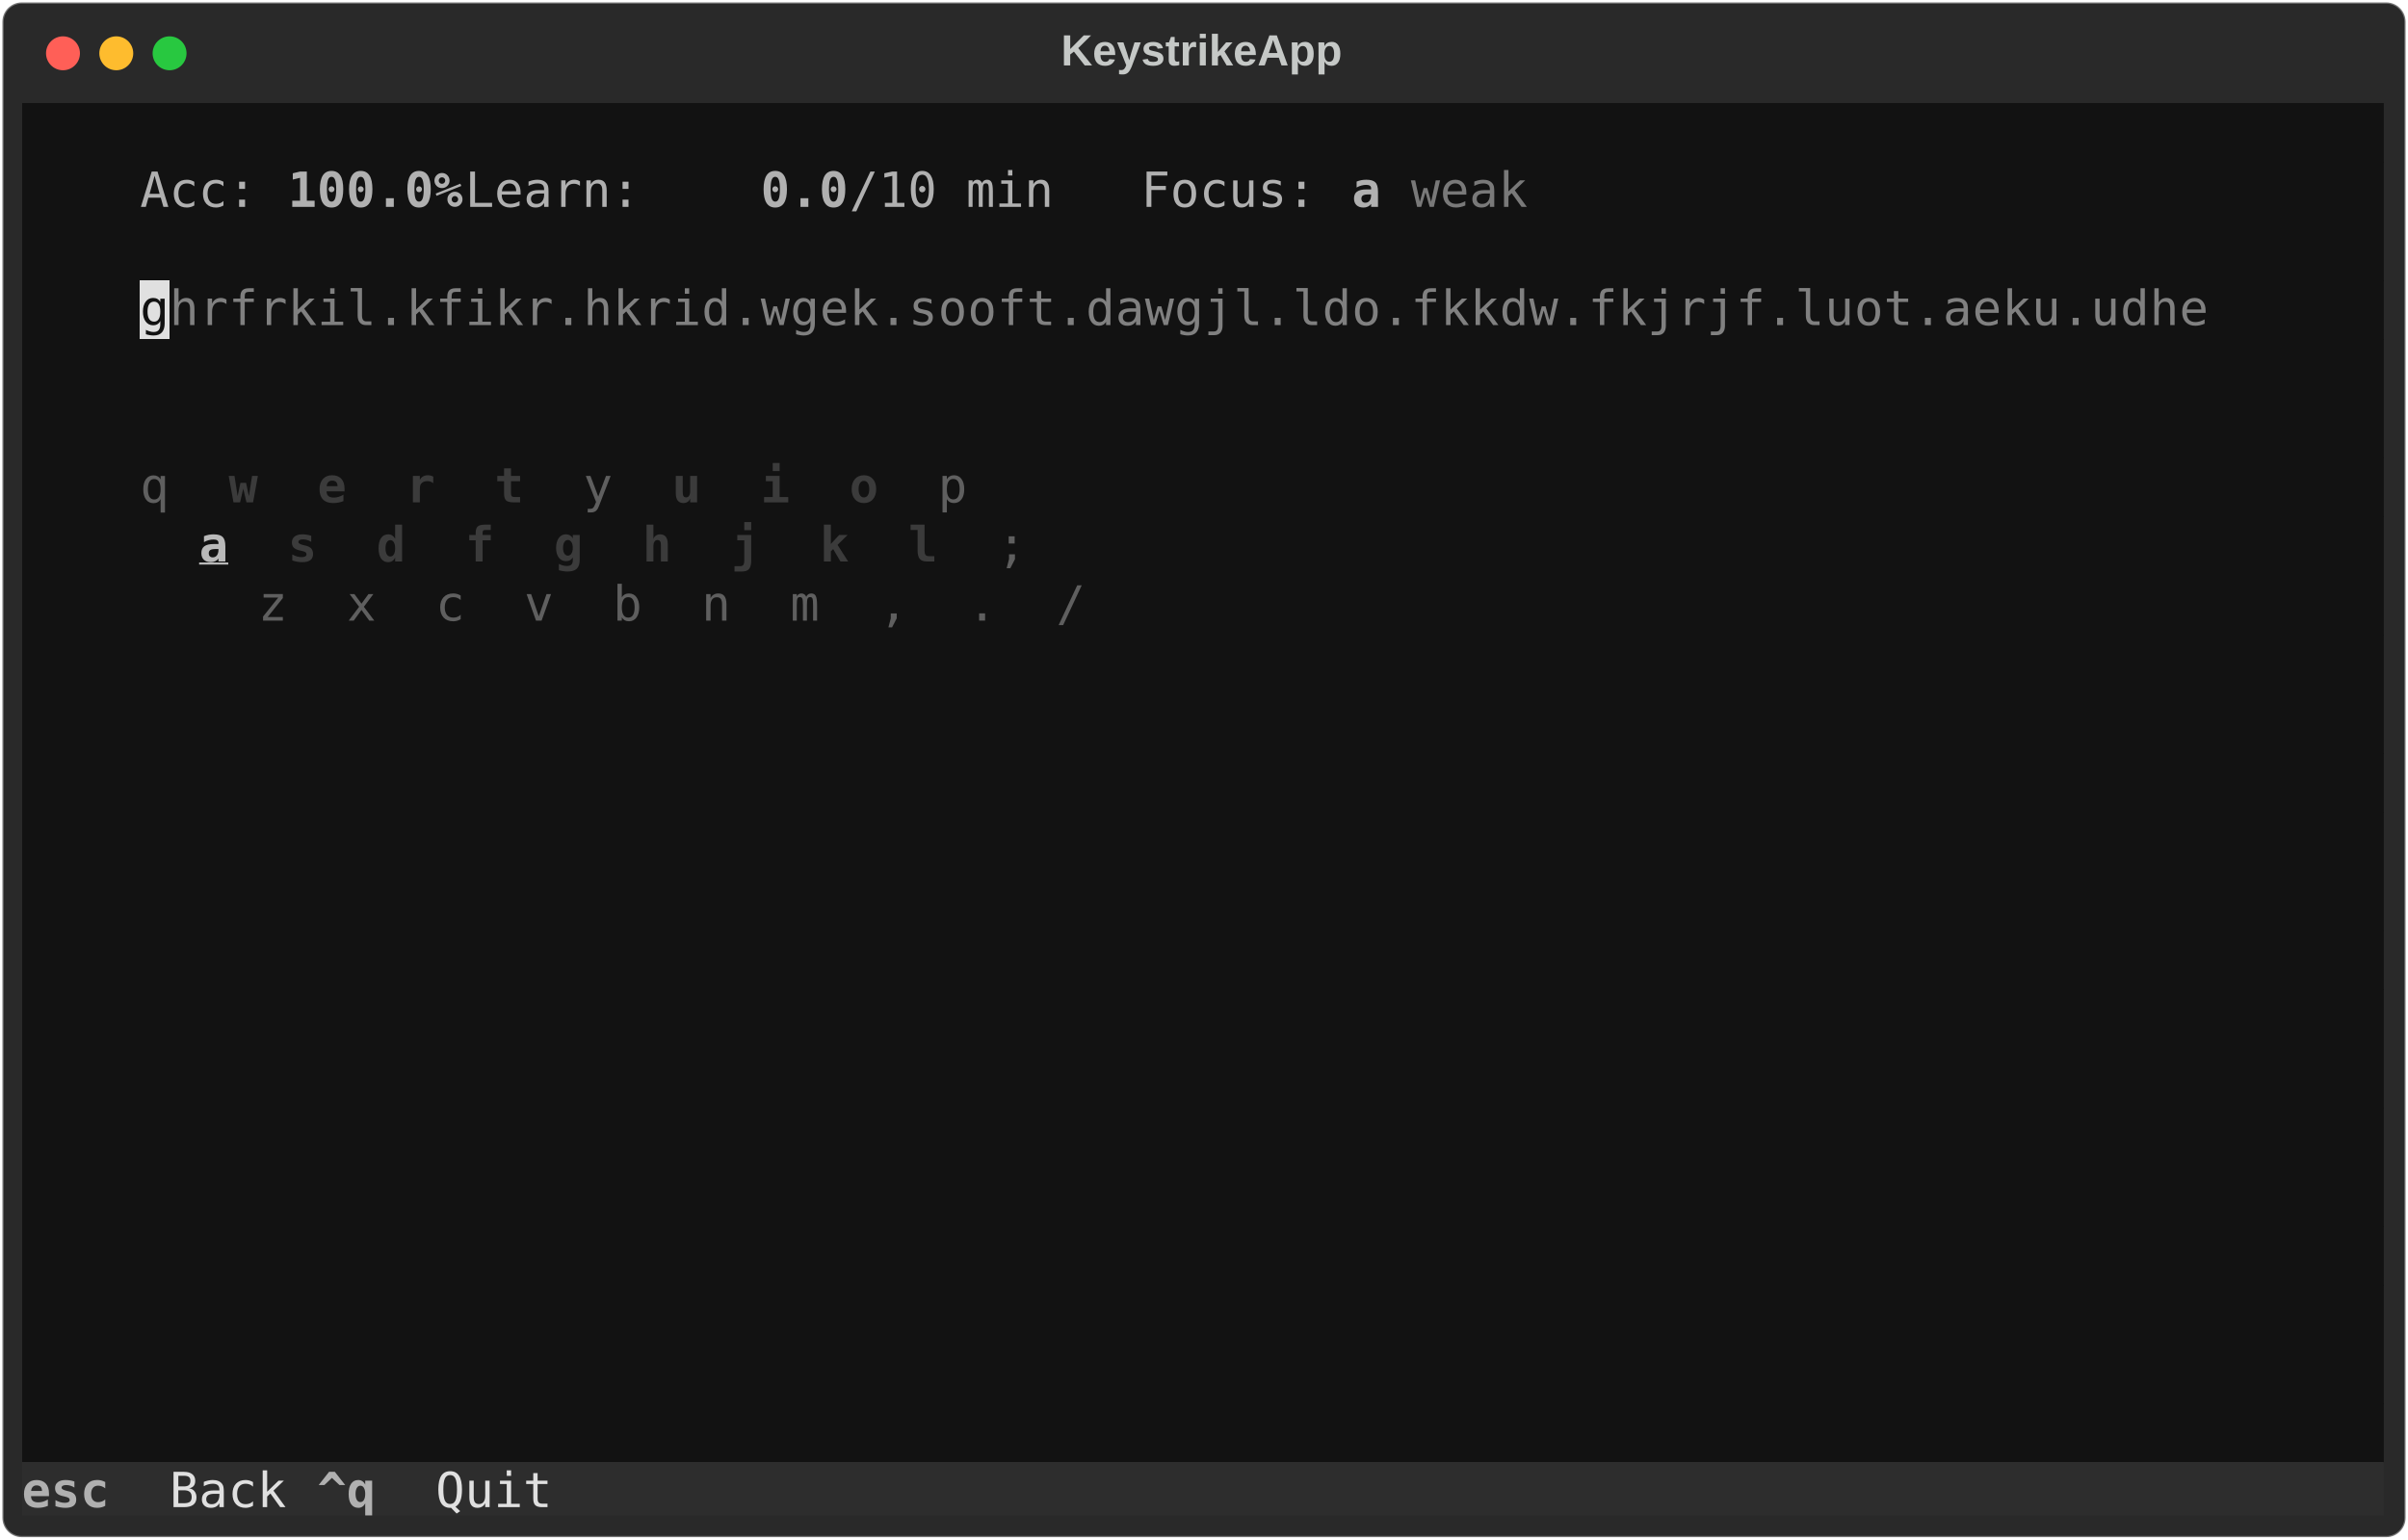
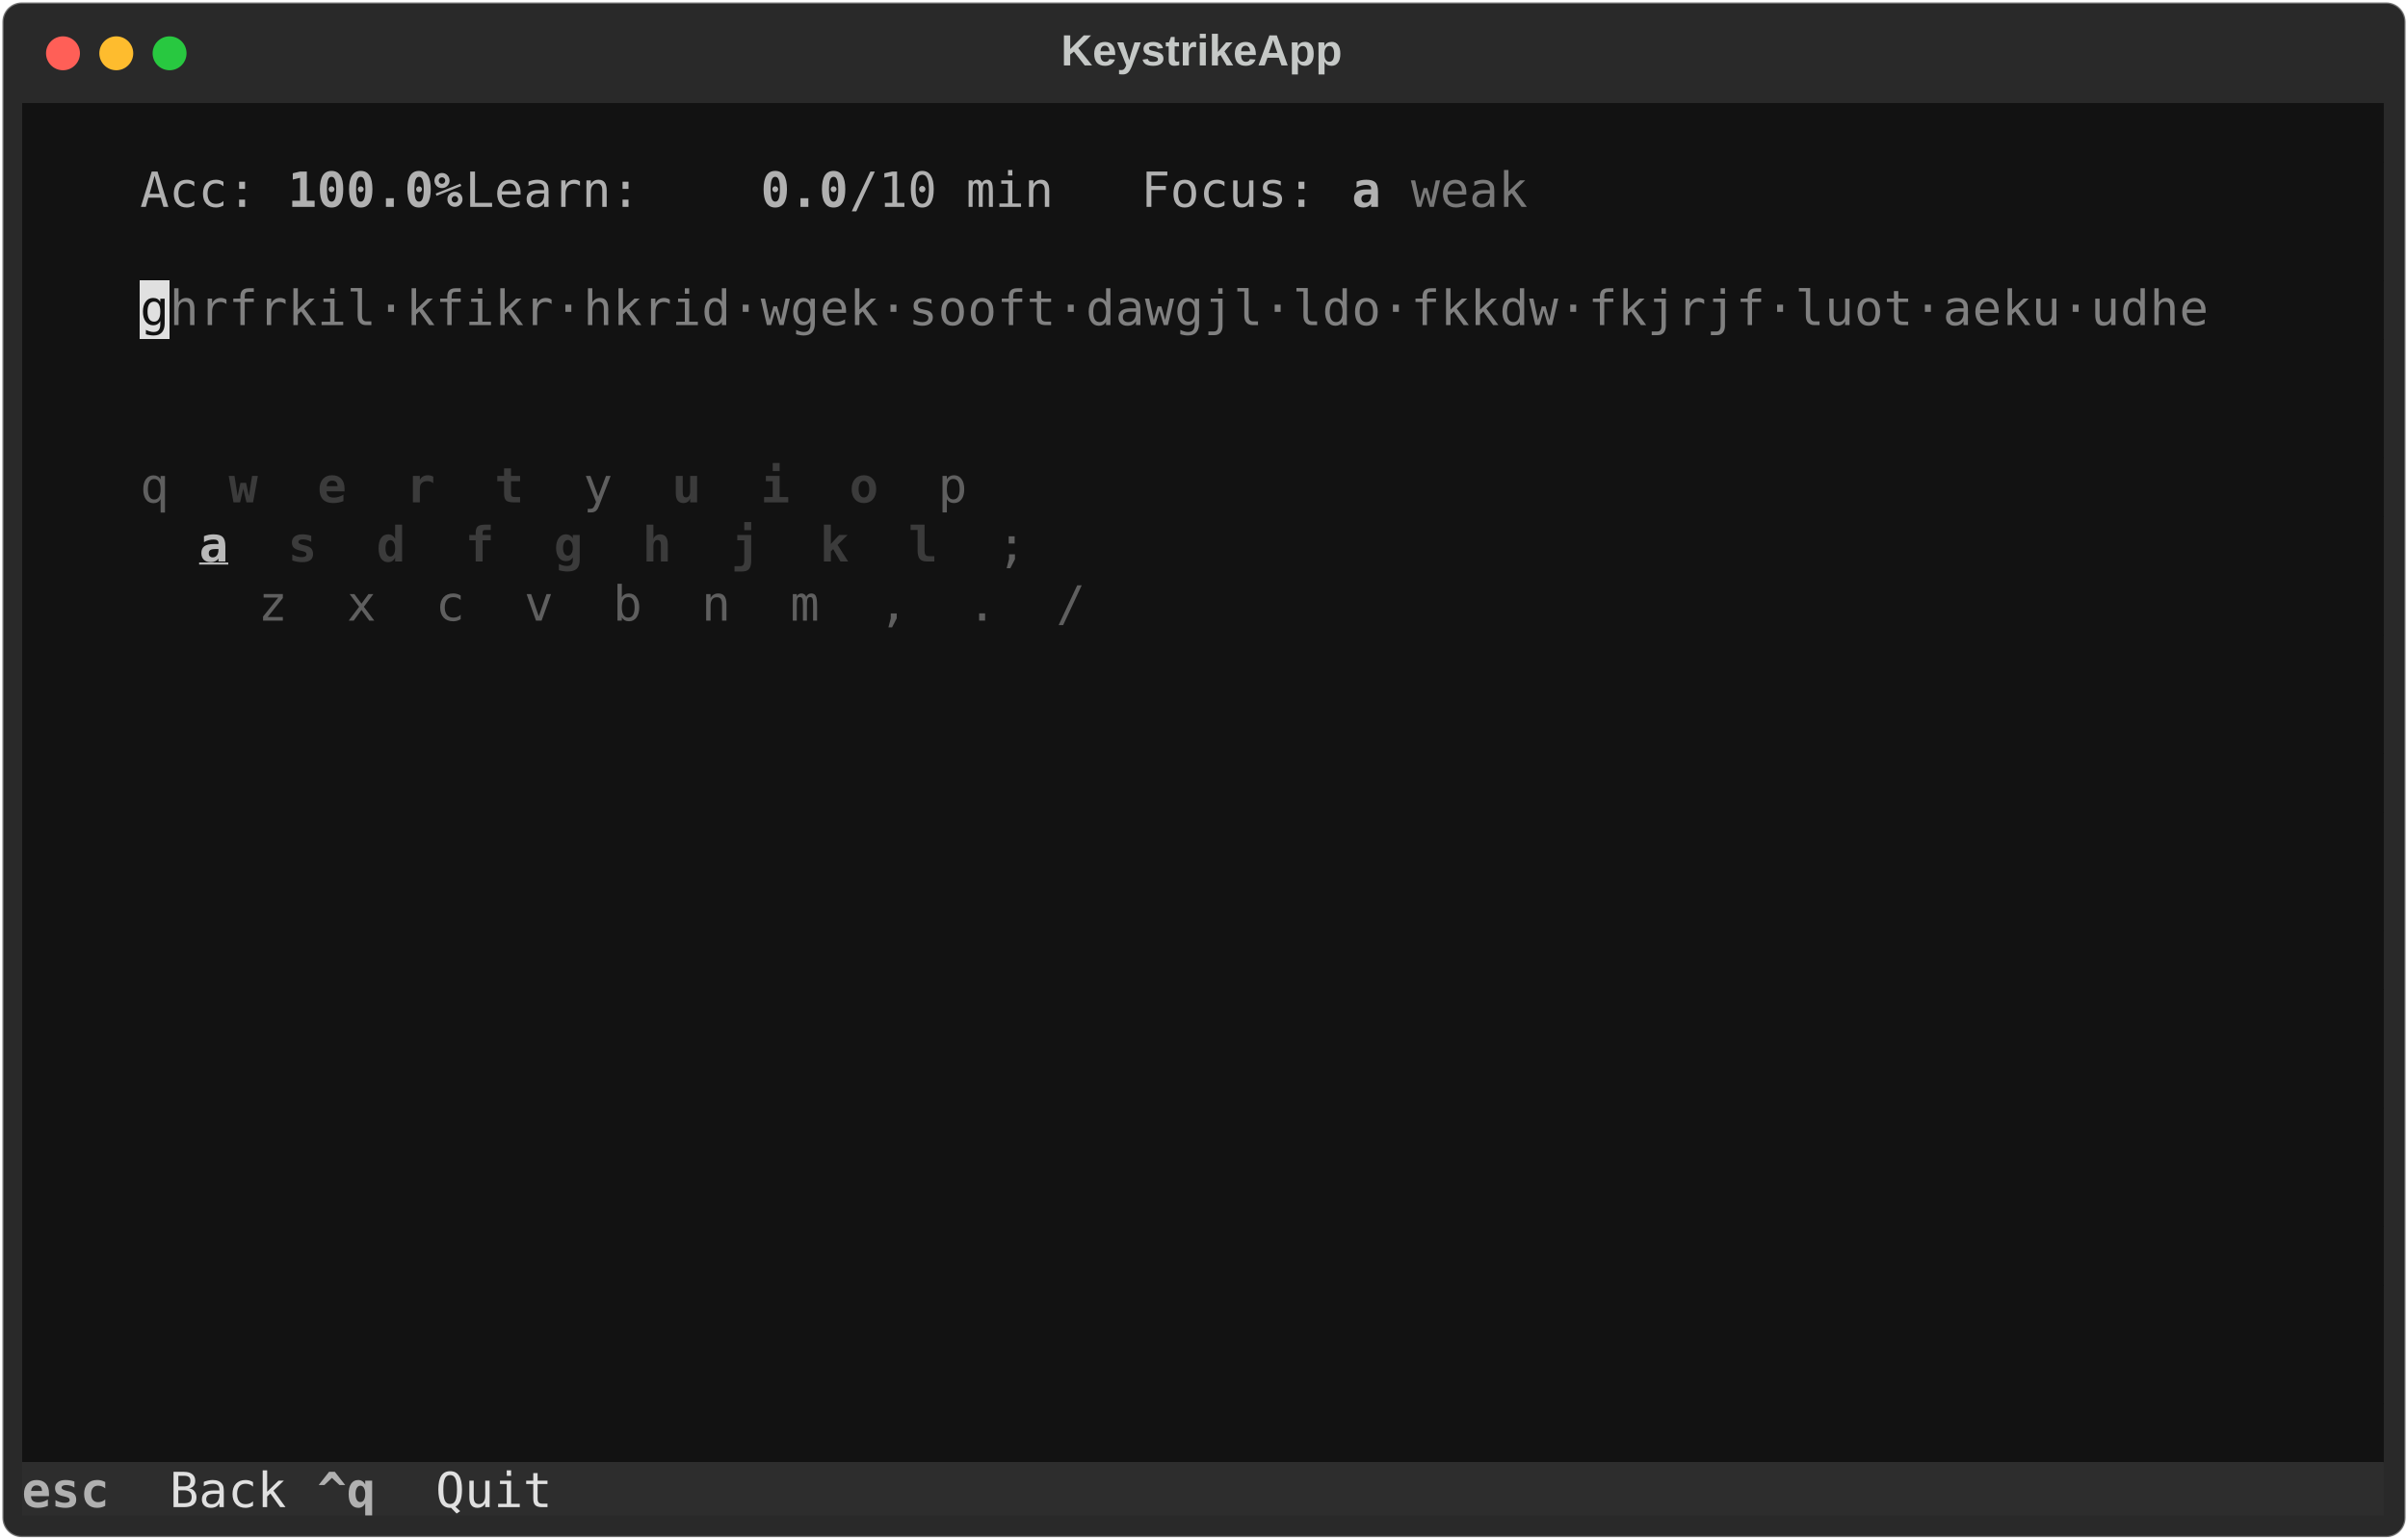
<svg xmlns="http://www.w3.org/2000/svg" class="rich-terminal" viewBox="0 0 994 635.6">
  <style>

    @font-face {
        font-family: "Fira Code";
        src: local("FiraCode-Regular"),
                url("https://cdnjs.cloudflare.com/ajax/libs/firacode/6.2.0/woff2/FiraCode-Regular.woff2") format("woff2"),
                url("https://cdnjs.cloudflare.com/ajax/libs/firacode/6.2.0/woff/FiraCode-Regular.woff") format("woff");
        font-style: normal;
        font-weight: 400;
    }
    @font-face {
        font-family: "Fira Code";
        src: local("FiraCode-Bold"),
                url("https://cdnjs.cloudflare.com/ajax/libs/firacode/6.2.0/woff2/FiraCode-Bold.woff2") format("woff2"),
                url("https://cdnjs.cloudflare.com/ajax/libs/firacode/6.2.0/woff/FiraCode-Bold.woff") format("woff");
        font-style: bold;
        font-weight: 700;
    }

    .terminal-matrix {
        font-family: Fira Code, monospace;
        font-size: 20px;
        line-height: 24.4px;
        font-variant-east-asian: full-width;
    }

    .terminal-title {
        font-size: 18px;
        font-weight: bold;
        font-family: arial;
    }

    .terminal-r1 { fill: #c5c8c6 }
.terminal-r2 { fill: #b0b0b0 }
.terminal-r3 { fill: #b0b0b0;font-weight: bold }
.terminal-r4 { fill: #797979 }
.terminal-r5 { fill: #121212 }
.terminal-r6 { fill: #808080 }
.terminal-r7 { fill: #5f5f5f }
.terminal-r8 { fill: #3b3b3b;font-weight: bold }
.terminal-r9 { fill: #e0e0e0 }
.terminal-r10 { fill: #b9b9b9;font-weight: bold;text-decoration: underline; }
.terminal-r11 { fill: #a0a0a0 }
    </style>
  <defs>
    <clipPath id="terminal-clip-terminal">
      <rect x="0" y="0" width="975.0" height="584.6" />
    </clipPath>
    <clipPath id="terminal-line-0">
      <rect x="0" y="1.5" width="976" height="24.65" />
    </clipPath>
    <clipPath id="terminal-line-1">
      <rect x="0" y="25.9" width="976" height="24.65" />
    </clipPath>
    <clipPath id="terminal-line-2">
      <rect x="0" y="50.3" width="976" height="24.65" />
    </clipPath>
    <clipPath id="terminal-line-3">
      <rect x="0" y="74.7" width="976" height="24.65" />
    </clipPath>
    <clipPath id="terminal-line-4">
      <rect x="0" y="99.1" width="976" height="24.65" />
    </clipPath>
    <clipPath id="terminal-line-5">
      <rect x="0" y="123.5" width="976" height="24.65" />
    </clipPath>
    <clipPath id="terminal-line-6">
      <rect x="0" y="147.9" width="976" height="24.65" />
    </clipPath>
    <clipPath id="terminal-line-7">
      <rect x="0" y="172.3" width="976" height="24.65" />
    </clipPath>
    <clipPath id="terminal-line-8">
      <rect x="0" y="196.7" width="976" height="24.65" />
    </clipPath>
    <clipPath id="terminal-line-9">
      <rect x="0" y="221.1" width="976" height="24.65" />
    </clipPath>
    <clipPath id="terminal-line-10">
      <rect x="0" y="245.5" width="976" height="24.65" />
    </clipPath>
    <clipPath id="terminal-line-11">
      <rect x="0" y="269.9" width="976" height="24.65" />
    </clipPath>
    <clipPath id="terminal-line-12">
      <rect x="0" y="294.3" width="976" height="24.65" />
    </clipPath>
    <clipPath id="terminal-line-13">
      <rect x="0" y="318.7" width="976" height="24.65" />
    </clipPath>
    <clipPath id="terminal-line-14">
      <rect x="0" y="343.1" width="976" height="24.65" />
    </clipPath>
    <clipPath id="terminal-line-15">
      <rect x="0" y="367.5" width="976" height="24.65" />
    </clipPath>
    <clipPath id="terminal-line-16">
      <rect x="0" y="391.9" width="976" height="24.65" />
    </clipPath>
    <clipPath id="terminal-line-17">
      <rect x="0" y="416.3" width="976" height="24.65" />
    </clipPath>
    <clipPath id="terminal-line-18">
      <rect x="0" y="440.7" width="976" height="24.65" />
    </clipPath>
    <clipPath id="terminal-line-19">
      <rect x="0" y="465.1" width="976" height="24.65" />
    </clipPath>
    <clipPath id="terminal-line-20">
      <rect x="0" y="489.5" width="976" height="24.65" />
    </clipPath>
    <clipPath id="terminal-line-21">
      <rect x="0" y="513.9" width="976" height="24.65" />
    </clipPath>
    <clipPath id="terminal-line-22">
      <rect x="0" y="538.3" width="976" height="24.65" />
    </clipPath>
  </defs>
  <rect fill="#292929" stroke="rgba(255,255,255,0.35)" stroke-width="1" x="1" y="1" width="992" height="633.6" rx="8" />
  <text class="terminal-title" fill="#c5c8c6" text-anchor="middle" x="496" y="27">KeystrikeApp</text>
  <g transform="translate(26,22)">
    <circle cx="0" cy="0" r="7" fill="#ff5f57" />
    <circle cx="22" cy="0" r="7" fill="#febc2e" />
    <circle cx="44" cy="0" r="7" fill="#28c840" />
  </g>
  <g transform="translate(9, 41)" clip-path="url(#terminal-clip-terminal)">
    <rect fill="#121212" x="0" y="1.5" width="976" height="24.65" shape-rendering="crispEdges" />
    <rect fill="#121212" x="0" y="25.9" width="48.8" height="24.65" shape-rendering="crispEdges" />
    <rect fill="#121212" x="48.8" y="25.9" width="61" height="24.65" shape-rendering="crispEdges" />
    <rect fill="#121212" x="109.8" y="25.9" width="73.2" height="24.65" shape-rendering="crispEdges" />
    <rect fill="#121212" x="183" y="25.9" width="122" height="24.65" shape-rendering="crispEdges" />
    <rect fill="#121212" x="305" y="25.9" width="36.6" height="24.65" shape-rendering="crispEdges" />
    <rect fill="#121212" x="341.6" y="25.9" width="207.4" height="24.65" shape-rendering="crispEdges" />
    <rect fill="#121212" x="549" y="25.9" width="12.2" height="24.65" shape-rendering="crispEdges" />
    <rect fill="#121212" x="561.2" y="25.9" width="12.2" height="24.65" shape-rendering="crispEdges" />
    <rect fill="#121212" x="573.4" y="25.9" width="48.8" height="24.65" shape-rendering="crispEdges" />
    <rect fill="#121212" x="622.2" y="25.9" width="353.8" height="24.65" shape-rendering="crispEdges" />
    <rect fill="#121212" x="0" y="50.3" width="976" height="24.65" shape-rendering="crispEdges" />
    <rect fill="#121212" x="0" y="74.7" width="48.8" height="24.65" shape-rendering="crispEdges" />
    <rect fill="#e0e0e0" x="48.8" y="74.7" width="12.2" height="24.65" shape-rendering="crispEdges" />
    <rect fill="#121212" x="61" y="74.7" width="12.2" height="24.65" shape-rendering="crispEdges" />
    <rect fill="#121212" x="73.2" y="74.7" width="12.2" height="24.65" shape-rendering="crispEdges" />
    <rect fill="#121212" x="85.4" y="74.7" width="12.2" height="24.65" shape-rendering="crispEdges" />
    <rect fill="#121212" x="97.6" y="74.7" width="12.2" height="24.65" shape-rendering="crispEdges" />
    <rect fill="#121212" x="109.8" y="74.7" width="12.2" height="24.65" shape-rendering="crispEdges" />
    <rect fill="#121212" x="122" y="74.7" width="12.2" height="24.65" shape-rendering="crispEdges" />
    <rect fill="#121212" x="134.2" y="74.7" width="12.2" height="24.65" shape-rendering="crispEdges" />
    <rect fill="#121212" x="146.4" y="74.7" width="12.2" height="24.65" shape-rendering="crispEdges" />
    <rect fill="#121212" x="158.6" y="74.7" width="12.2" height="24.65" shape-rendering="crispEdges" />
    <rect fill="#121212" x="170.8" y="74.7" width="12.2" height="24.65" shape-rendering="crispEdges" />
    <rect fill="#121212" x="183" y="74.7" width="12.2" height="24.65" shape-rendering="crispEdges" />
    <rect fill="#121212" x="195.2" y="74.7" width="12.2" height="24.65" shape-rendering="crispEdges" />
    <rect fill="#121212" x="207.4" y="74.7" width="12.2" height="24.65" shape-rendering="crispEdges" />
    <rect fill="#121212" x="219.6" y="74.7" width="12.2" height="24.65" shape-rendering="crispEdges" />
    <rect fill="#121212" x="231.8" y="74.7" width="12.2" height="24.65" shape-rendering="crispEdges" />
    <rect fill="#121212" x="244" y="74.7" width="12.2" height="24.65" shape-rendering="crispEdges" />
    <rect fill="#121212" x="256.2" y="74.7" width="12.2" height="24.65" shape-rendering="crispEdges" />
    <rect fill="#121212" x="268.4" y="74.7" width="12.2" height="24.65" shape-rendering="crispEdges" />
    <rect fill="#121212" x="280.6" y="74.7" width="12.2" height="24.65" shape-rendering="crispEdges" />
    <rect fill="#121212" x="292.8" y="74.7" width="12.2" height="24.65" shape-rendering="crispEdges" />
    <rect fill="#121212" x="305" y="74.7" width="12.2" height="24.65" shape-rendering="crispEdges" />
    <rect fill="#121212" x="317.2" y="74.7" width="12.2" height="24.65" shape-rendering="crispEdges" />
    <rect fill="#121212" x="329.4" y="74.7" width="12.2" height="24.65" shape-rendering="crispEdges" />
    <rect fill="#121212" x="341.6" y="74.7" width="12.2" height="24.65" shape-rendering="crispEdges" />
    <rect fill="#121212" x="353.8" y="74.7" width="12.2" height="24.65" shape-rendering="crispEdges" />
    <rect fill="#121212" x="366" y="74.7" width="12.2" height="24.65" shape-rendering="crispEdges" />
    <rect fill="#121212" x="378.2" y="74.7" width="12.2" height="24.65" shape-rendering="crispEdges" />
    <rect fill="#121212" x="390.4" y="74.7" width="12.2" height="24.65" shape-rendering="crispEdges" />
    <rect fill="#121212" x="402.6" y="74.7" width="12.2" height="24.65" shape-rendering="crispEdges" />
    <rect fill="#121212" x="414.8" y="74.7" width="12.2" height="24.65" shape-rendering="crispEdges" />
    <rect fill="#121212" x="427" y="74.7" width="12.2" height="24.65" shape-rendering="crispEdges" />
    <rect fill="#121212" x="439.2" y="74.7" width="12.2" height="24.65" shape-rendering="crispEdges" />
    <rect fill="#121212" x="451.4" y="74.7" width="12.2" height="24.65" shape-rendering="crispEdges" />
    <rect fill="#121212" x="463.6" y="74.7" width="12.2" height="24.65" shape-rendering="crispEdges" />
    <rect fill="#121212" x="475.8" y="74.7" width="12.2" height="24.65" shape-rendering="crispEdges" />
    <rect fill="#121212" x="488" y="74.7" width="12.2" height="24.65" shape-rendering="crispEdges" />
    <rect fill="#121212" x="500.2" y="74.7" width="12.2" height="24.65" shape-rendering="crispEdges" />
    <rect fill="#121212" x="512.4" y="74.7" width="12.2" height="24.65" shape-rendering="crispEdges" />
    <rect fill="#121212" x="524.6" y="74.7" width="12.2" height="24.65" shape-rendering="crispEdges" />
    <rect fill="#121212" x="536.8" y="74.7" width="12.2" height="24.65" shape-rendering="crispEdges" />
    <rect fill="#121212" x="549" y="74.7" width="12.2" height="24.65" shape-rendering="crispEdges" />
    <rect fill="#121212" x="561.2" y="74.7" width="12.2" height="24.65" shape-rendering="crispEdges" />
    <rect fill="#121212" x="573.4" y="74.7" width="12.2" height="24.65" shape-rendering="crispEdges" />
    <rect fill="#121212" x="585.6" y="74.7" width="12.2" height="24.65" shape-rendering="crispEdges" />
    <rect fill="#121212" x="597.8" y="74.7" width="12.2" height="24.65" shape-rendering="crispEdges" />
    <rect fill="#121212" x="610" y="74.7" width="12.2" height="24.65" shape-rendering="crispEdges" />
    <rect fill="#121212" x="622.2" y="74.7" width="12.2" height="24.65" shape-rendering="crispEdges" />
    <rect fill="#121212" x="634.4" y="74.7" width="12.2" height="24.65" shape-rendering="crispEdges" />
    <rect fill="#121212" x="646.6" y="74.7" width="12.2" height="24.65" shape-rendering="crispEdges" />
    <rect fill="#121212" x="658.8" y="74.7" width="12.2" height="24.65" shape-rendering="crispEdges" />
    <rect fill="#121212" x="671" y="74.7" width="12.2" height="24.65" shape-rendering="crispEdges" />
    <rect fill="#121212" x="683.2" y="74.7" width="12.2" height="24.65" shape-rendering="crispEdges" />
    <rect fill="#121212" x="695.4" y="74.7" width="12.2" height="24.65" shape-rendering="crispEdges" />
    <rect fill="#121212" x="707.6" y="74.7" width="12.2" height="24.65" shape-rendering="crispEdges" />
    <rect fill="#121212" x="719.8" y="74.7" width="12.2" height="24.65" shape-rendering="crispEdges" />
    <rect fill="#121212" x="732" y="74.7" width="12.2" height="24.65" shape-rendering="crispEdges" />
    <rect fill="#121212" x="744.2" y="74.7" width="12.2" height="24.65" shape-rendering="crispEdges" />
    <rect fill="#121212" x="756.4" y="74.7" width="12.2" height="24.65" shape-rendering="crispEdges" />
    <rect fill="#121212" x="768.6" y="74.7" width="12.2" height="24.65" shape-rendering="crispEdges" />
    <rect fill="#121212" x="780.8" y="74.7" width="12.2" height="24.65" shape-rendering="crispEdges" />
    <rect fill="#121212" x="793" y="74.7" width="12.2" height="24.65" shape-rendering="crispEdges" />
    <rect fill="#121212" x="805.2" y="74.7" width="12.2" height="24.65" shape-rendering="crispEdges" />
    <rect fill="#121212" x="817.4" y="74.7" width="12.2" height="24.65" shape-rendering="crispEdges" />
    <rect fill="#121212" x="829.6" y="74.7" width="12.2" height="24.65" shape-rendering="crispEdges" />
    <rect fill="#121212" x="841.8" y="74.7" width="12.2" height="24.65" shape-rendering="crispEdges" />
    <rect fill="#121212" x="854" y="74.7" width="12.2" height="24.65" shape-rendering="crispEdges" />
    <rect fill="#121212" x="866.2" y="74.7" width="12.2" height="24.65" shape-rendering="crispEdges" />
    <rect fill="#121212" x="878.4" y="74.7" width="12.2" height="24.65" shape-rendering="crispEdges" />
    <rect fill="#121212" x="890.6" y="74.7" width="12.2" height="24.65" shape-rendering="crispEdges" />
    <rect fill="#121212" x="902.8" y="74.7" width="73.2" height="24.65" shape-rendering="crispEdges" />
    <rect fill="#121212" x="0" y="99.1" width="976" height="24.65" shape-rendering="crispEdges" />
    <rect fill="#121212" x="0" y="123.5" width="976" height="24.65" shape-rendering="crispEdges" />
    <rect fill="#121212" x="0" y="147.9" width="48.8" height="24.65" shape-rendering="crispEdges" />
    <rect fill="#121212" x="48.8" y="147.9" width="36.6" height="24.65" shape-rendering="crispEdges" />
    <rect fill="#121212" x="85.4" y="147.9" width="36.6" height="24.65" shape-rendering="crispEdges" />
    <rect fill="#121212" x="122" y="147.9" width="36.6" height="24.65" shape-rendering="crispEdges" />
    <rect fill="#121212" x="158.6" y="147.9" width="36.6" height="24.65" shape-rendering="crispEdges" />
    <rect fill="#121212" x="195.2" y="147.9" width="36.6" height="24.65" shape-rendering="crispEdges" />
    <rect fill="#121212" x="231.8" y="147.9" width="36.6" height="24.65" shape-rendering="crispEdges" />
    <rect fill="#121212" x="268.4" y="147.9" width="36.6" height="24.65" shape-rendering="crispEdges" />
    <rect fill="#121212" x="305" y="147.9" width="36.6" height="24.65" shape-rendering="crispEdges" />
    <rect fill="#121212" x="341.6" y="147.9" width="36.6" height="24.65" shape-rendering="crispEdges" />
    <rect fill="#121212" x="378.2" y="147.9" width="36.6" height="24.65" shape-rendering="crispEdges" />
    <rect fill="#121212" x="414.8" y="147.9" width="561.2" height="24.65" shape-rendering="crispEdges" />
    <rect fill="#121212" x="0" y="172.3" width="48.8" height="24.65" shape-rendering="crispEdges" />
    <rect fill="#121212" x="48.8" y="172.3" width="24.4" height="24.65" shape-rendering="crispEdges" />
    <rect fill="#121212" x="73.2" y="172.3" width="36.6" height="24.65" shape-rendering="crispEdges" />
    <rect fill="#121212" x="109.8" y="172.3" width="36.6" height="24.65" shape-rendering="crispEdges" />
    <rect fill="#121212" x="146.4" y="172.3" width="36.6" height="24.65" shape-rendering="crispEdges" />
    <rect fill="#121212" x="183" y="172.3" width="36.6" height="24.65" shape-rendering="crispEdges" />
    <rect fill="#121212" x="219.6" y="172.3" width="36.6" height="24.65" shape-rendering="crispEdges" />
    <rect fill="#121212" x="256.2" y="172.3" width="36.6" height="24.65" shape-rendering="crispEdges" />
    <rect fill="#121212" x="292.8" y="172.3" width="36.6" height="24.65" shape-rendering="crispEdges" />
    <rect fill="#121212" x="329.4" y="172.3" width="36.6" height="24.65" shape-rendering="crispEdges" />
    <rect fill="#121212" x="366" y="172.3" width="36.6" height="24.65" shape-rendering="crispEdges" />
    <rect fill="#121212" x="402.6" y="172.3" width="36.6" height="24.65" shape-rendering="crispEdges" />
    <rect fill="#121212" x="439.2" y="172.3" width="536.8" height="24.65" shape-rendering="crispEdges" />
    <rect fill="#121212" x="0" y="196.7" width="48.8" height="24.65" shape-rendering="crispEdges" />
    <rect fill="#121212" x="48.8" y="196.7" width="48.8" height="24.65" shape-rendering="crispEdges" />
    <rect fill="#121212" x="97.6" y="196.7" width="36.6" height="24.65" shape-rendering="crispEdges" />
    <rect fill="#121212" x="134.2" y="196.7" width="36.6" height="24.65" shape-rendering="crispEdges" />
    <rect fill="#121212" x="170.8" y="196.7" width="36.6" height="24.65" shape-rendering="crispEdges" />
    <rect fill="#121212" x="207.4" y="196.7" width="36.6" height="24.65" shape-rendering="crispEdges" />
    <rect fill="#121212" x="244" y="196.7" width="36.6" height="24.65" shape-rendering="crispEdges" />
    <rect fill="#121212" x="280.6" y="196.7" width="36.6" height="24.65" shape-rendering="crispEdges" />
    <rect fill="#121212" x="317.2" y="196.7" width="36.6" height="24.65" shape-rendering="crispEdges" />
    <rect fill="#121212" x="353.8" y="196.7" width="36.6" height="24.65" shape-rendering="crispEdges" />
    <rect fill="#121212" x="390.4" y="196.7" width="36.6" height="24.65" shape-rendering="crispEdges" />
    <rect fill="#121212" x="427" y="196.7" width="36.6" height="24.65" shape-rendering="crispEdges" />
    <rect fill="#121212" x="463.6" y="196.7" width="512.4" height="24.65" shape-rendering="crispEdges" />
    <rect fill="#121212" x="0" y="221.1" width="48.8" height="24.65" shape-rendering="crispEdges" />
    <rect fill="#121212" x="48.8" y="221.1" width="0" height="24.65" shape-rendering="crispEdges" />
    <rect fill="#121212" x="48.8" y="221.1" width="927.2" height="24.65" shape-rendering="crispEdges" />
    <rect fill="#121212" x="0" y="245.5" width="976" height="24.65" shape-rendering="crispEdges" />
    <rect fill="#121212" x="0" y="269.9" width="48.8" height="24.65" shape-rendering="crispEdges" />
    <rect fill="#121212" x="48.8" y="269.9" width="0" height="24.65" shape-rendering="crispEdges" />
    <rect fill="#121212" x="48.8" y="269.9" width="927.2" height="24.65" shape-rendering="crispEdges" />
    <rect fill="#121212" x="0" y="294.3" width="976" height="24.65" shape-rendering="crispEdges" />
    <rect fill="#121212" x="0" y="318.7" width="976" height="24.65" shape-rendering="crispEdges" />
    <rect fill="#121212" x="0" y="343.1" width="976" height="24.65" shape-rendering="crispEdges" />
    <rect fill="#121212" x="0" y="367.5" width="976" height="24.65" shape-rendering="crispEdges" />
    <rect fill="#121212" x="0" y="391.9" width="976" height="24.65" shape-rendering="crispEdges" />
    <rect fill="#121212" x="0" y="416.3" width="976" height="24.65" shape-rendering="crispEdges" />
    <rect fill="#121212" x="0" y="440.7" width="976" height="24.65" shape-rendering="crispEdges" />
    <rect fill="#121212" x="0" y="465.1" width="976" height="24.65" shape-rendering="crispEdges" />
    <rect fill="#121212" x="0" y="489.5" width="976" height="24.65" shape-rendering="crispEdges" />
    <rect fill="#121212" x="0" y="513.9" width="976" height="24.65" shape-rendering="crispEdges" />
    <rect fill="#121212" x="0" y="538.3" width="976" height="24.65" shape-rendering="crispEdges" />
    <rect fill="#2d2d2d" x="0" y="562.7" width="61" height="24.65" shape-rendering="crispEdges" />
    <rect fill="#2d2d2d" x="61" y="562.7" width="61" height="24.65" shape-rendering="crispEdges" />
    <rect fill="#2d2d2d" x="122" y="562.7" width="48.8" height="24.65" shape-rendering="crispEdges" />
    <rect fill="#2d2d2d" x="170.8" y="562.7" width="61" height="24.65" shape-rendering="crispEdges" />
    <rect fill="#2d2d2d" x="231.8" y="562.7" width="744.2" height="24.65" shape-rendering="crispEdges" />
    <g class="terminal-matrix">
      <text class="terminal-r1" x="976" y="20" textLength="12.2" clip-path="url(#terminal-line-0)">
</text>
      <text class="terminal-r2" x="48.8" y="44.4" textLength="61" clip-path="url(#terminal-line-1)">Acc: </text>
      <text class="terminal-r3" x="109.8" y="44.4" textLength="73.2" clip-path="url(#terminal-line-1)">100.0%</text>
      <text class="terminal-r2" x="183" y="44.4" textLength="122" clip-path="url(#terminal-line-1)">   Learn: </text>
      <text class="terminal-r3" x="305" y="44.4" textLength="36.6" clip-path="url(#terminal-line-1)">0.0</text>
      <text class="terminal-r2" x="341.6" y="44.4" textLength="207.4" clip-path="url(#terminal-line-1)">/10 min   Focus: </text>
      <text class="terminal-r3" x="549" y="44.4" textLength="12.2" clip-path="url(#terminal-line-1)">a</text>
      <text class="terminal-r4" x="573.4" y="44.4" textLength="48.8" clip-path="url(#terminal-line-1)">weak</text>
      <text class="terminal-r1" x="976" y="44.4" textLength="12.2" clip-path="url(#terminal-line-1)">
</text>
      <text class="terminal-r1" x="976" y="68.8" textLength="12.2" clip-path="url(#terminal-line-2)">
</text>
      <text class="terminal-r5" x="48.8" y="93.2" textLength="12.2" clip-path="url(#terminal-line-3)">g</text>
      <text class="terminal-r6" x="61" y="93.2" textLength="12.2" clip-path="url(#terminal-line-3)">h</text>
      <text class="terminal-r6" x="73.2" y="93.2" textLength="12.2" clip-path="url(#terminal-line-3)">r</text>
      <text class="terminal-r6" x="85.4" y="93.2" textLength="12.2" clip-path="url(#terminal-line-3)">f</text>
      <text class="terminal-r6" x="97.6" y="93.2" textLength="12.2" clip-path="url(#terminal-line-3)">r</text>
      <text class="terminal-r6" x="109.8" y="93.2" textLength="12.2" clip-path="url(#terminal-line-3)">k</text>
      <text class="terminal-r6" x="122" y="93.2" textLength="12.2" clip-path="url(#terminal-line-3)">i</text>
      <text class="terminal-r6" x="134.2" y="93.2" textLength="12.2" clip-path="url(#terminal-line-3)">l</text>
-       <text class="terminal-r6" x="146.4" y="93.2" textLength="12.2" clip-path="url(#terminal-line-3)">.</text>
+       <text class="terminal-r6" x="146.4" y="93.2" textLength="12.2" clip-path="url(#terminal-line-3)">·</text>
      <text class="terminal-r6" x="158.6" y="93.2" textLength="12.2" clip-path="url(#terminal-line-3)">k</text>
      <text class="terminal-r6" x="170.8" y="93.2" textLength="12.2" clip-path="url(#terminal-line-3)">f</text>
      <text class="terminal-r6" x="183" y="93.2" textLength="12.2" clip-path="url(#terminal-line-3)">i</text>
      <text class="terminal-r6" x="195.2" y="93.2" textLength="12.2" clip-path="url(#terminal-line-3)">k</text>
      <text class="terminal-r6" x="207.4" y="93.2" textLength="12.2" clip-path="url(#terminal-line-3)">r</text>
-       <text class="terminal-r6" x="219.6" y="93.2" textLength="12.2" clip-path="url(#terminal-line-3)">.</text>
+       <text class="terminal-r6" x="219.6" y="93.2" textLength="12.2" clip-path="url(#terminal-line-3)">·</text>
      <text class="terminal-r6" x="231.8" y="93.2" textLength="12.2" clip-path="url(#terminal-line-3)">h</text>
      <text class="terminal-r6" x="244" y="93.2" textLength="12.2" clip-path="url(#terminal-line-3)">k</text>
      <text class="terminal-r6" x="256.2" y="93.2" textLength="12.2" clip-path="url(#terminal-line-3)">r</text>
      <text class="terminal-r6" x="268.4" y="93.2" textLength="12.2" clip-path="url(#terminal-line-3)">i</text>
      <text class="terminal-r6" x="280.6" y="93.2" textLength="12.2" clip-path="url(#terminal-line-3)">d</text>
-       <text class="terminal-r6" x="292.8" y="93.2" textLength="12.2" clip-path="url(#terminal-line-3)">.</text>
+       <text class="terminal-r6" x="292.8" y="93.2" textLength="12.2" clip-path="url(#terminal-line-3)">·</text>
      <text class="terminal-r6" x="305" y="93.2" textLength="12.2" clip-path="url(#terminal-line-3)">w</text>
      <text class="terminal-r6" x="317.2" y="93.2" textLength="12.2" clip-path="url(#terminal-line-3)">g</text>
      <text class="terminal-r6" x="329.4" y="93.2" textLength="12.2" clip-path="url(#terminal-line-3)">e</text>
      <text class="terminal-r6" x="341.6" y="93.2" textLength="12.2" clip-path="url(#terminal-line-3)">k</text>
-       <text class="terminal-r6" x="353.8" y="93.2" textLength="12.2" clip-path="url(#terminal-line-3)">.</text>
+       <text class="terminal-r6" x="353.8" y="93.2" textLength="12.2" clip-path="url(#terminal-line-3)">·</text>
      <text class="terminal-r6" x="366" y="93.2" textLength="12.2" clip-path="url(#terminal-line-3)">s</text>
      <text class="terminal-r6" x="378.2" y="93.2" textLength="12.2" clip-path="url(#terminal-line-3)">o</text>
      <text class="terminal-r6" x="390.4" y="93.2" textLength="12.2" clip-path="url(#terminal-line-3)">o</text>
      <text class="terminal-r6" x="402.6" y="93.2" textLength="12.2" clip-path="url(#terminal-line-3)">f</text>
      <text class="terminal-r6" x="414.8" y="93.2" textLength="12.2" clip-path="url(#terminal-line-3)">t</text>
-       <text class="terminal-r6" x="427" y="93.2" textLength="12.2" clip-path="url(#terminal-line-3)">.</text>
+       <text class="terminal-r6" x="427" y="93.2" textLength="12.2" clip-path="url(#terminal-line-3)">·</text>
      <text class="terminal-r6" x="439.2" y="93.2" textLength="12.2" clip-path="url(#terminal-line-3)">d</text>
      <text class="terminal-r6" x="451.4" y="93.2" textLength="12.2" clip-path="url(#terminal-line-3)">a</text>
      <text class="terminal-r6" x="463.6" y="93.2" textLength="12.2" clip-path="url(#terminal-line-3)">w</text>
      <text class="terminal-r6" x="475.8" y="93.2" textLength="12.2" clip-path="url(#terminal-line-3)">g</text>
      <text class="terminal-r6" x="488" y="93.2" textLength="12.2" clip-path="url(#terminal-line-3)">j</text>
      <text class="terminal-r6" x="500.2" y="93.2" textLength="12.2" clip-path="url(#terminal-line-3)">l</text>
-       <text class="terminal-r6" x="512.4" y="93.2" textLength="12.2" clip-path="url(#terminal-line-3)">.</text>
+       <text class="terminal-r6" x="512.4" y="93.2" textLength="12.2" clip-path="url(#terminal-line-3)">·</text>
      <text class="terminal-r6" x="524.6" y="93.2" textLength="12.2" clip-path="url(#terminal-line-3)">l</text>
      <text class="terminal-r6" x="536.8" y="93.2" textLength="12.2" clip-path="url(#terminal-line-3)">d</text>
      <text class="terminal-r6" x="549" y="93.2" textLength="12.2" clip-path="url(#terminal-line-3)">o</text>
-       <text class="terminal-r6" x="561.2" y="93.2" textLength="12.2" clip-path="url(#terminal-line-3)">.</text>
+       <text class="terminal-r6" x="561.2" y="93.2" textLength="12.2" clip-path="url(#terminal-line-3)">·</text>
      <text class="terminal-r6" x="573.4" y="93.2" textLength="12.2" clip-path="url(#terminal-line-3)">f</text>
      <text class="terminal-r6" x="585.6" y="93.2" textLength="12.2" clip-path="url(#terminal-line-3)">k</text>
      <text class="terminal-r6" x="597.8" y="93.2" textLength="12.2" clip-path="url(#terminal-line-3)">k</text>
      <text class="terminal-r6" x="610" y="93.2" textLength="12.2" clip-path="url(#terminal-line-3)">d</text>
      <text class="terminal-r6" x="622.2" y="93.2" textLength="12.2" clip-path="url(#terminal-line-3)">w</text>
-       <text class="terminal-r6" x="634.4" y="93.2" textLength="12.2" clip-path="url(#terminal-line-3)">.</text>
+       <text class="terminal-r6" x="634.4" y="93.2" textLength="12.2" clip-path="url(#terminal-line-3)">·</text>
      <text class="terminal-r6" x="646.6" y="93.2" textLength="12.2" clip-path="url(#terminal-line-3)">f</text>
      <text class="terminal-r6" x="658.8" y="93.2" textLength="12.2" clip-path="url(#terminal-line-3)">k</text>
      <text class="terminal-r6" x="671" y="93.2" textLength="12.2" clip-path="url(#terminal-line-3)">j</text>
      <text class="terminal-r6" x="683.2" y="93.2" textLength="12.2" clip-path="url(#terminal-line-3)">r</text>
      <text class="terminal-r6" x="695.4" y="93.2" textLength="12.2" clip-path="url(#terminal-line-3)">j</text>
      <text class="terminal-r6" x="707.6" y="93.2" textLength="12.2" clip-path="url(#terminal-line-3)">f</text>
-       <text class="terminal-r6" x="719.8" y="93.2" textLength="12.2" clip-path="url(#terminal-line-3)">.</text>
+       <text class="terminal-r6" x="719.8" y="93.2" textLength="12.2" clip-path="url(#terminal-line-3)">·</text>
      <text class="terminal-r6" x="732" y="93.2" textLength="12.2" clip-path="url(#terminal-line-3)">l</text>
      <text class="terminal-r6" x="744.2" y="93.2" textLength="12.2" clip-path="url(#terminal-line-3)">u</text>
      <text class="terminal-r6" x="756.4" y="93.2" textLength="12.2" clip-path="url(#terminal-line-3)">o</text>
      <text class="terminal-r6" x="768.6" y="93.2" textLength="12.2" clip-path="url(#terminal-line-3)">t</text>
-       <text class="terminal-r6" x="780.8" y="93.2" textLength="12.2" clip-path="url(#terminal-line-3)">.</text>
+       <text class="terminal-r6" x="780.8" y="93.2" textLength="12.2" clip-path="url(#terminal-line-3)">·</text>
      <text class="terminal-r6" x="793" y="93.2" textLength="12.2" clip-path="url(#terminal-line-3)">a</text>
      <text class="terminal-r6" x="805.2" y="93.2" textLength="12.2" clip-path="url(#terminal-line-3)">e</text>
      <text class="terminal-r6" x="817.4" y="93.2" textLength="12.2" clip-path="url(#terminal-line-3)">k</text>
      <text class="terminal-r6" x="829.6" y="93.2" textLength="12.2" clip-path="url(#terminal-line-3)">u</text>
-       <text class="terminal-r6" x="841.8" y="93.2" textLength="12.2" clip-path="url(#terminal-line-3)">.</text>
+       <text class="terminal-r6" x="841.8" y="93.2" textLength="12.2" clip-path="url(#terminal-line-3)">·</text>
      <text class="terminal-r6" x="854" y="93.2" textLength="12.2" clip-path="url(#terminal-line-3)">u</text>
      <text class="terminal-r6" x="866.2" y="93.2" textLength="12.2" clip-path="url(#terminal-line-3)">d</text>
      <text class="terminal-r6" x="878.4" y="93.2" textLength="12.2" clip-path="url(#terminal-line-3)">h</text>
      <text class="terminal-r6" x="890.6" y="93.2" textLength="12.2" clip-path="url(#terminal-line-3)">e</text>
      <text class="terminal-r1" x="976" y="93.2" textLength="12.2" clip-path="url(#terminal-line-3)">
</text>
      <text class="terminal-r1" x="976" y="117.6" textLength="12.2" clip-path="url(#terminal-line-4)">
</text>
      <text class="terminal-r1" x="976" y="142" textLength="12.2" clip-path="url(#terminal-line-5)">
</text>
      <text class="terminal-r7" x="48.8" y="166.4" textLength="36.6" clip-path="url(#terminal-line-6)"> q </text>
      <text class="terminal-r8" x="85.4" y="166.4" textLength="36.6" clip-path="url(#terminal-line-6)"> w </text>
      <text class="terminal-r8" x="122" y="166.4" textLength="36.6" clip-path="url(#terminal-line-6)"> e </text>
      <text class="terminal-r8" x="158.6" y="166.4" textLength="36.6" clip-path="url(#terminal-line-6)"> r </text>
      <text class="terminal-r8" x="195.2" y="166.4" textLength="36.6" clip-path="url(#terminal-line-6)"> t </text>
      <text class="terminal-r7" x="231.8" y="166.4" textLength="36.6" clip-path="url(#terminal-line-6)"> y </text>
      <text class="terminal-r8" x="268.4" y="166.4" textLength="36.6" clip-path="url(#terminal-line-6)"> u </text>
      <text class="terminal-r8" x="305" y="166.4" textLength="36.6" clip-path="url(#terminal-line-6)"> i </text>
      <text class="terminal-r8" x="341.6" y="166.4" textLength="36.6" clip-path="url(#terminal-line-6)"> o </text>
      <text class="terminal-r7" x="378.2" y="166.4" textLength="36.6" clip-path="url(#terminal-line-6)"> p </text>
      <text class="terminal-r1" x="976" y="166.4" textLength="12.2" clip-path="url(#terminal-line-6)">
</text>
      <text class="terminal-r10" x="73.2" y="190.8" textLength="36.6" clip-path="url(#terminal-line-7)"> a </text>
      <text class="terminal-r8" x="109.8" y="190.8" textLength="36.6" clip-path="url(#terminal-line-7)"> s </text>
      <text class="terminal-r8" x="146.4" y="190.8" textLength="36.6" clip-path="url(#terminal-line-7)"> d </text>
      <text class="terminal-r8" x="183" y="190.8" textLength="36.6" clip-path="url(#terminal-line-7)"> f </text>
      <text class="terminal-r8" x="219.6" y="190.8" textLength="36.6" clip-path="url(#terminal-line-7)"> g </text>
      <text class="terminal-r8" x="256.2" y="190.8" textLength="36.6" clip-path="url(#terminal-line-7)"> h </text>
      <text class="terminal-r8" x="292.8" y="190.8" textLength="36.6" clip-path="url(#terminal-line-7)"> j </text>
      <text class="terminal-r8" x="329.4" y="190.8" textLength="36.6" clip-path="url(#terminal-line-7)"> k </text>
      <text class="terminal-r8" x="366" y="190.8" textLength="36.6" clip-path="url(#terminal-line-7)"> l </text>
      <text class="terminal-r7" x="402.6" y="190.8" textLength="36.6" clip-path="url(#terminal-line-7)"> ; </text>
      <text class="terminal-r1" x="976" y="190.8" textLength="12.2" clip-path="url(#terminal-line-7)">
</text>
      <text class="terminal-r7" x="97.6" y="215.2" textLength="36.6" clip-path="url(#terminal-line-8)"> z </text>
      <text class="terminal-r7" x="134.2" y="215.2" textLength="36.6" clip-path="url(#terminal-line-8)"> x </text>
      <text class="terminal-r7" x="170.8" y="215.2" textLength="36.6" clip-path="url(#terminal-line-8)"> c </text>
      <text class="terminal-r7" x="207.4" y="215.2" textLength="36.6" clip-path="url(#terminal-line-8)"> v </text>
      <text class="terminal-r7" x="244" y="215.2" textLength="36.6" clip-path="url(#terminal-line-8)"> b </text>
      <text class="terminal-r7" x="280.6" y="215.2" textLength="36.6" clip-path="url(#terminal-line-8)"> n </text>
      <text class="terminal-r7" x="317.2" y="215.2" textLength="36.6" clip-path="url(#terminal-line-8)"> m </text>
      <text class="terminal-r7" x="353.8" y="215.2" textLength="36.6" clip-path="url(#terminal-line-8)"> , </text>
      <text class="terminal-r7" x="390.4" y="215.2" textLength="36.6" clip-path="url(#terminal-line-8)"> . </text>
      <text class="terminal-r7" x="427" y="215.2" textLength="36.6" clip-path="url(#terminal-line-8)"> / </text>
      <text class="terminal-r1" x="976" y="215.2" textLength="12.2" clip-path="url(#terminal-line-8)">
</text>
      <text class="terminal-r1" x="976" y="239.6" textLength="12.2" clip-path="url(#terminal-line-9)">
</text>
      <text class="terminal-r1" x="976" y="264" textLength="12.2" clip-path="url(#terminal-line-10)">
</text>
      <text class="terminal-r1" x="976" y="288.4" textLength="12.2" clip-path="url(#terminal-line-11)">
</text>
      <text class="terminal-r1" x="976" y="312.8" textLength="12.2" clip-path="url(#terminal-line-12)">
</text>
      <text class="terminal-r1" x="976" y="337.2" textLength="12.2" clip-path="url(#terminal-line-13)">
</text>
      <text class="terminal-r1" x="976" y="361.6" textLength="12.2" clip-path="url(#terminal-line-14)">
</text>
      <text class="terminal-r1" x="976" y="386" textLength="12.2" clip-path="url(#terminal-line-15)">
</text>
      <text class="terminal-r1" x="976" y="410.4" textLength="12.2" clip-path="url(#terminal-line-16)">
</text>
      <text class="terminal-r1" x="976" y="434.8" textLength="12.2" clip-path="url(#terminal-line-17)">
</text>
      <text class="terminal-r1" x="976" y="459.2" textLength="12.2" clip-path="url(#terminal-line-18)">
</text>
      <text class="terminal-r1" x="976" y="483.6" textLength="12.2" clip-path="url(#terminal-line-19)">
</text>
      <text class="terminal-r1" x="976" y="508" textLength="12.2" clip-path="url(#terminal-line-20)">
</text>
      <text class="terminal-r1" x="976" y="532.4" textLength="12.2" clip-path="url(#terminal-line-21)">
</text>
      <text class="terminal-r1" x="976" y="556.8" textLength="12.2" clip-path="url(#terminal-line-22)">
</text>
      <text class="terminal-r3" x="0" y="581.2" textLength="61" clip-path="url(#terminal-line-23)"> esc </text>
      <text class="terminal-r9" x="61" y="581.2" textLength="61" clip-path="url(#terminal-line-23)">Back </text>
      <text class="terminal-r3" x="122" y="581.2" textLength="48.8" clip-path="url(#terminal-line-23)"> ^q </text>
      <text class="terminal-r9" x="170.8" y="581.2" textLength="61" clip-path="url(#terminal-line-23)">Quit </text>
    </g>
  </g>
</svg>
